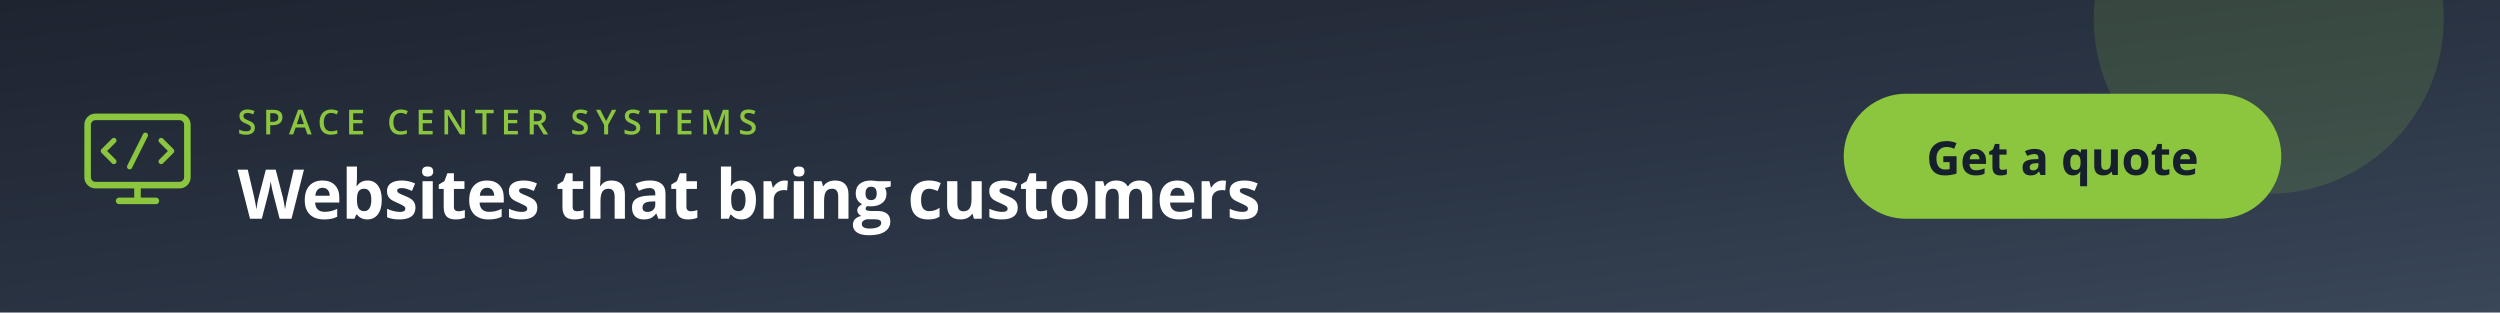
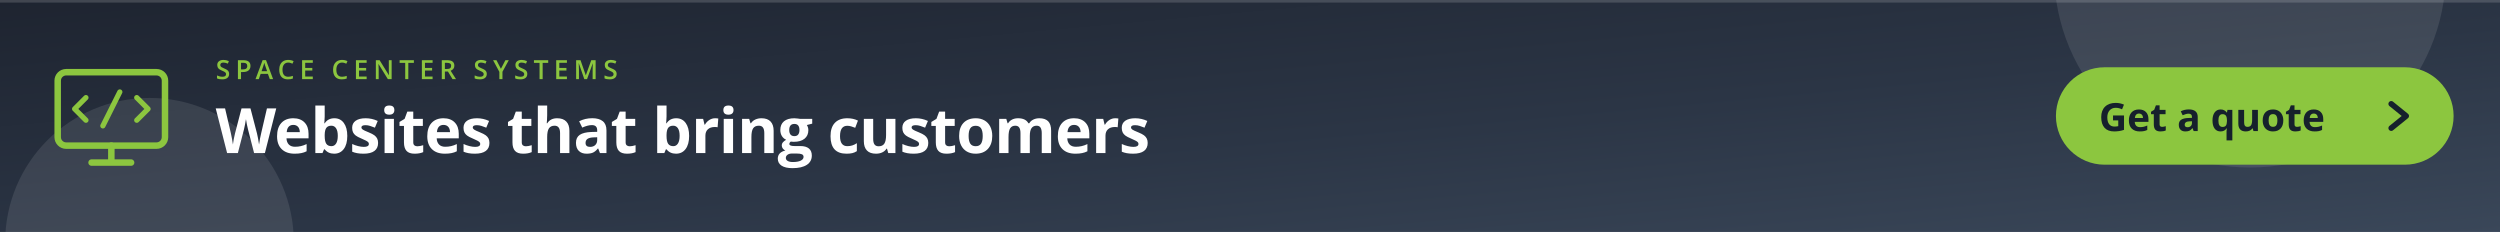
- <svg xmlns="http://www.w3.org/2000/svg" viewBox="0 0 800 100" width="800" height="100" role="img" aria-label="Space Center Systems — website design, hosting and local SEO">
+ <svg xmlns="http://www.w3.org/2000/svg" viewBox="0 0 970 90" width="970" height="90" role="img" aria-label="Space Center Systems — website design, hosting and local SEO">
  <defs>
-     <linearGradient id="ssBg" x1="0" y1="0" x2="1" y2="1">
+     <linearGradient id="gscs970x90" x1="0" y1="0" x2="1" y2="1">
      <stop offset="0" stop-color="#1E2430" />
-       <stop offset="0.58" stop-color="#2B3545" />
+       <stop offset="0.55" stop-color="#2B3545" />
      <stop offset="1" stop-color="#3A4759" />
    </linearGradient>
  </defs>
-   <rect width="800" height="100" fill="url(#ssBg)" />
-   <g opacity="0.16">
-     <circle cx="726" cy="6" r="56" fill="#8CC63F" />
+   <rect width="970" height="90" fill="url(#gscs970x90)" />
+   <g opacity="0.10" fill="#FFFFFF">
+     <circle cx="873" cy="-11" r="76" />
+     <circle cx="58" cy="94" r="56" />
  </g>
-   <g transform="translate(44 50) scale(0.42)" fill="none" stroke="#8CC63F" stroke-width="5" stroke-linecap="round" stroke-linejoin="round">
-     <rect x="-38" y="-30" width="76" height="52" rx="6" />
-     <path d="M-14 34h28M0 22v12" />
-     <path d="M-18-12l-8 8 8 8M18-12l8 8-8 8M6-16l-12 24" stroke-width="4" />
+   <rect x="0" y="0" width="970" height="1" fill="#FFFFFF" opacity="0.16" />
+   <g transform="translate(43.2 45.0)">
+     <g transform="scale(0.5478) translate(0.0 -1.0)" fill="none" stroke="#8CC63F" stroke-width="4.6" stroke-linecap="round" stroke-linejoin="round">
+       <rect x="-38" y="-30" width="76" height="52" rx="6" />
+       <path d="M-14 34h28M0 22v12" />
+       <path d="M-18-12l-8 8 8 8M18-12l8 8-8 8M6-16l-12 24" stroke-width="3.7" />
+     </g>
  </g>
-   <text x="76" y="43" font-family="'Open Sans',system-ui,-apple-system,'Segoe UI',Roboto,Arial,sans-serif" font-size="11" font-weight="600" letter-spacing="2.1" fill="#8CC63F">SPACE CENTER SYSTEMS</text>
-   <text x="76" y="70" font-family="'Poppins','Open Sans',system-ui,-apple-system,'Segoe UI',Roboto,Arial,sans-serif" font-size="22" font-weight="700" letter-spacing="-0.3" fill="#FFFFFF">Websites that bring customers</text>
-   <g transform="translate(590 30)">
-     <rect width="140" height="40" rx="20" fill="#8CC63F" />
-     <text x="70" y="26" text-anchor="middle" font-family="'Poppins','Open Sans',system-ui,-apple-system,'Segoe UI',Roboto,Arial,sans-serif" font-size="15" font-weight="700" fill="#16202C">Get a quote</text>
+   <text x="83.7" y="30.7" font-family="'Open Sans',system-ui,-apple-system,'Segoe UI',Roboto,Arial,sans-serif" font-size="10.3" font-weight="600" fill="#8CC63F" letter-spacing="1.98">SPACE CENTER SYSTEMS</text>
+   <text x="83.7" y="59.4" font-family="'Poppins','Open Sans',system-ui,-apple-system,'Segoe UI',Roboto,Arial,sans-serif" font-size="24.3" font-weight="700" fill="#FFFFFF" letter-spacing="-0.30">Websites that bring customers</text>
+   <g>
+     <rect x="797.7" y="26.1" width="154.3" height="37.8" rx="18.9" fill="#8CC63F" />
+     <text x="814.4" y="45.0" dominant-baseline="central" font-family="'Poppins','Open Sans',system-ui,-apple-system,'Segoe UI',Roboto,Arial,sans-serif" font-size="15.1" font-weight="700" fill="#16202C">Get a quote</text>
+     <path d="M927.8 40.3L933.6 45.0L927.8 49.7" fill="none" stroke="#16202C" stroke-width="2.2" stroke-linecap="round" stroke-linejoin="round" />
  </g>
</svg>
